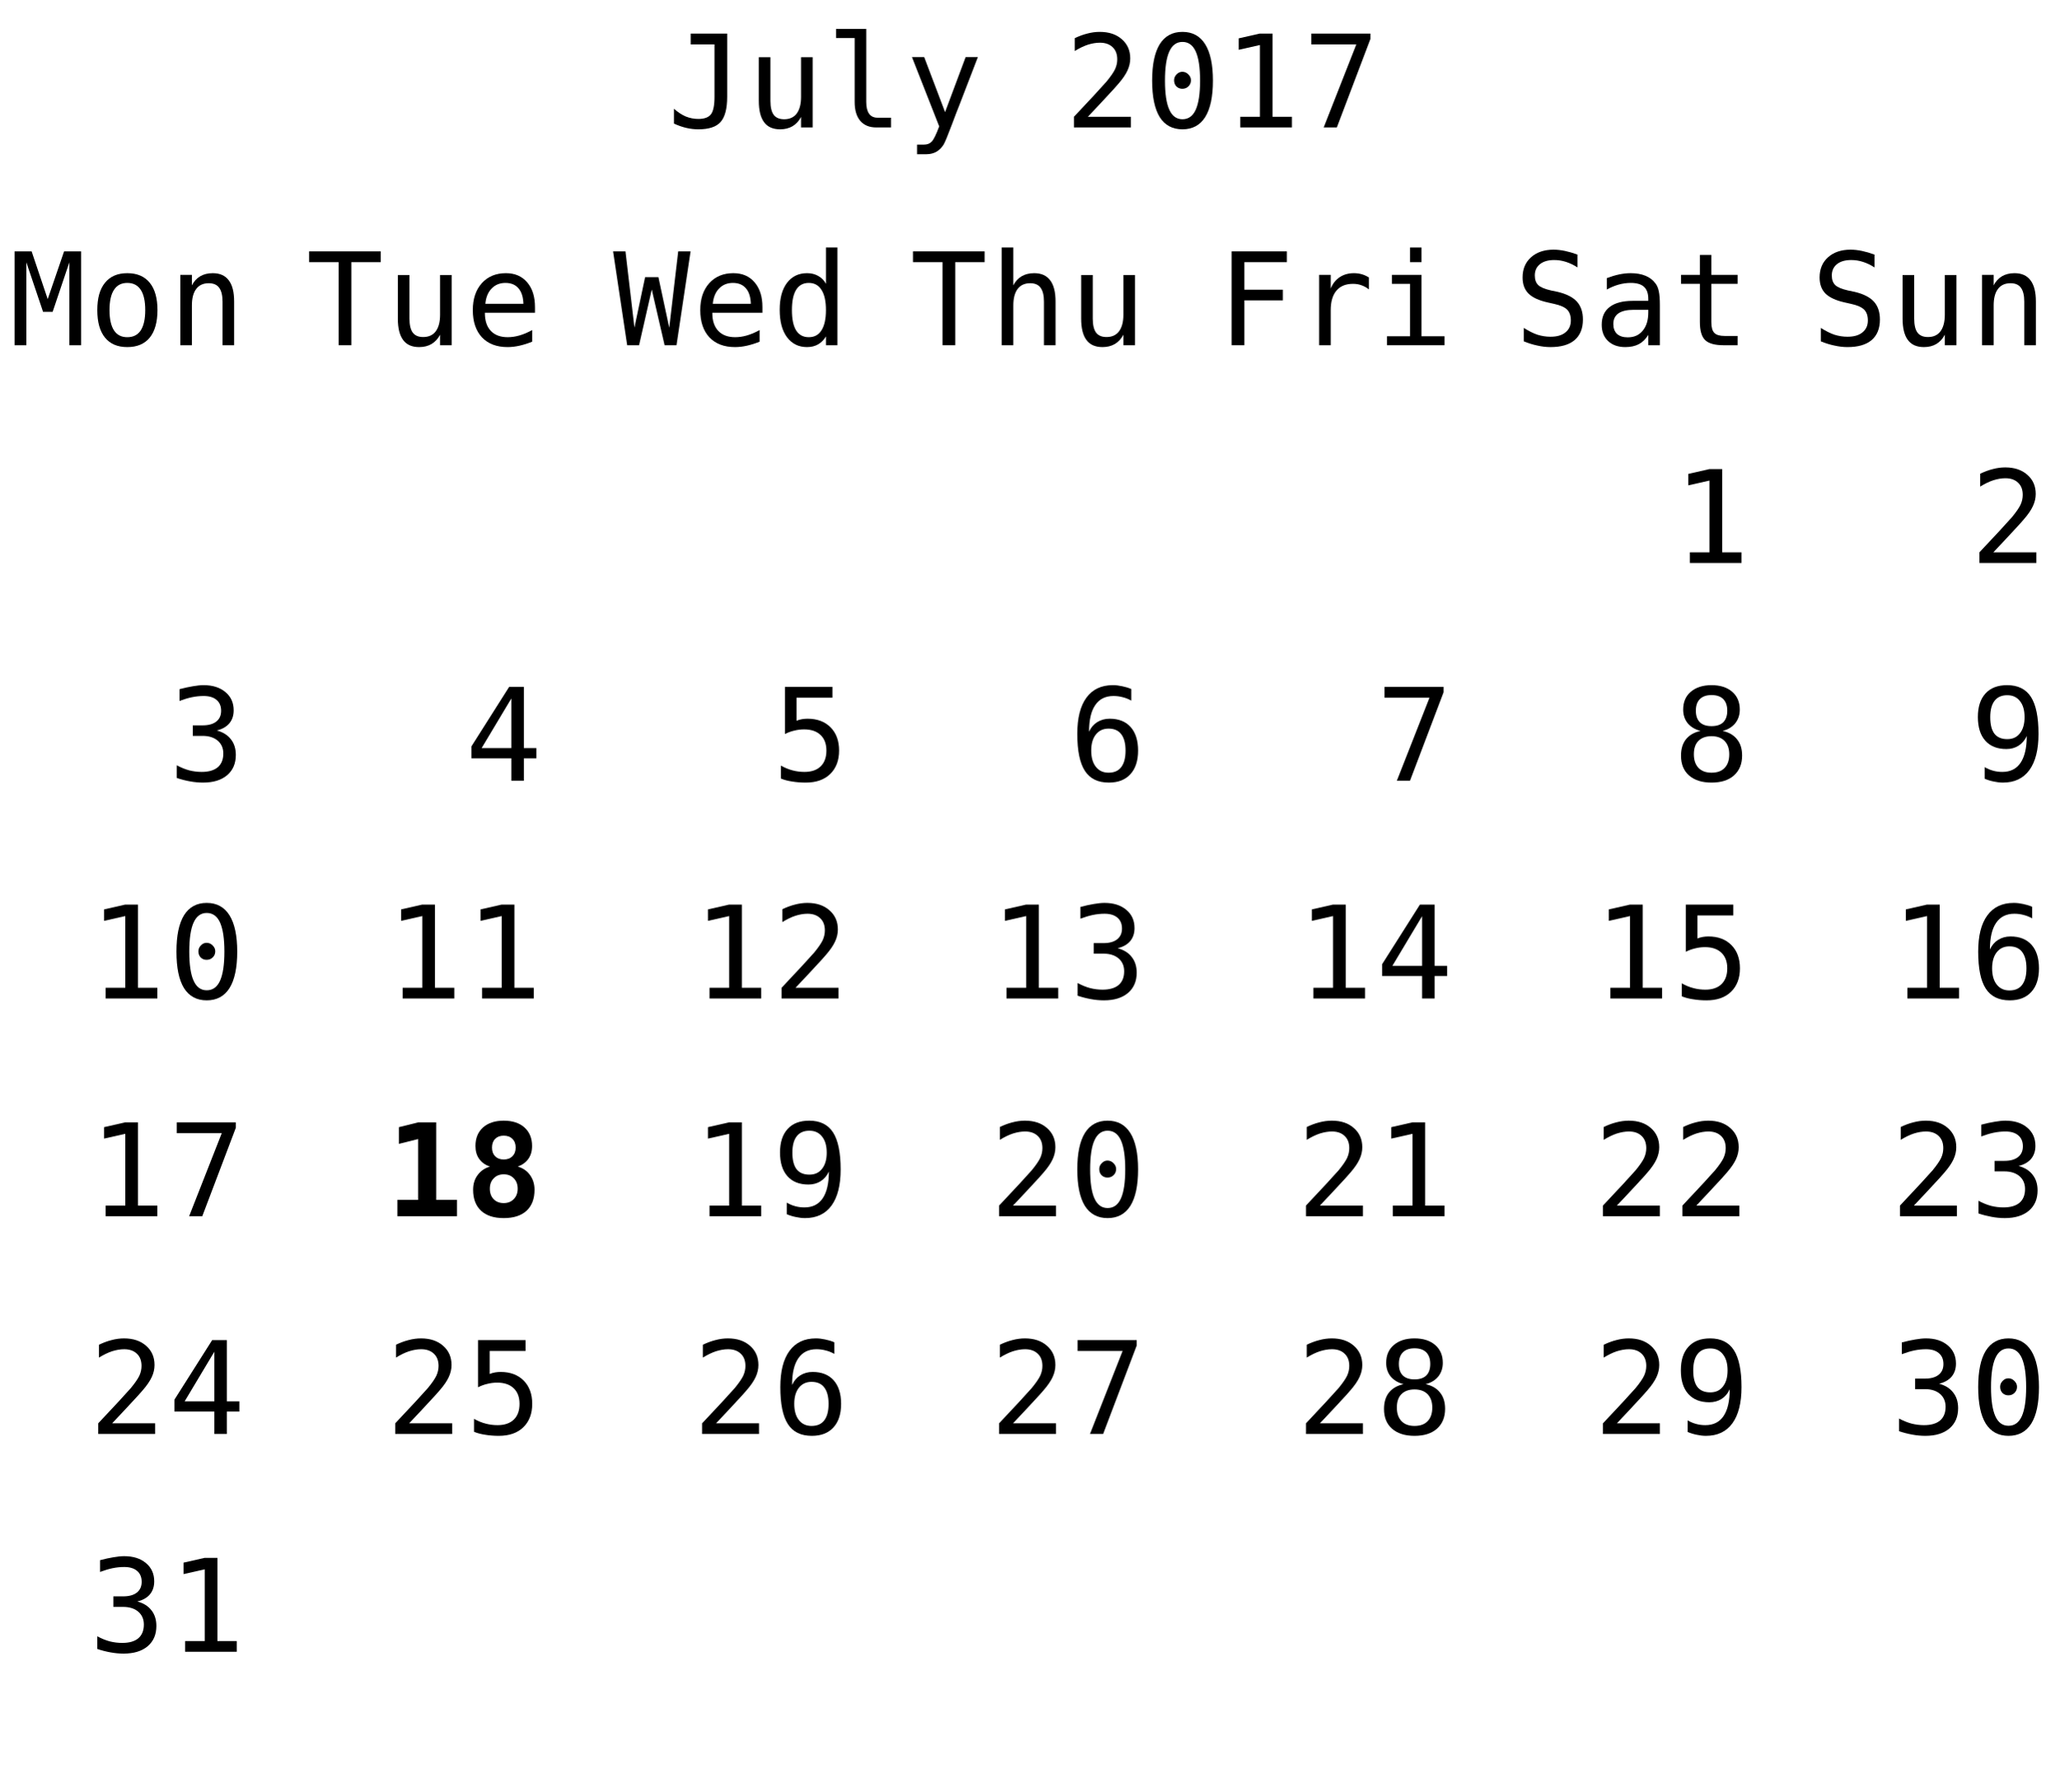
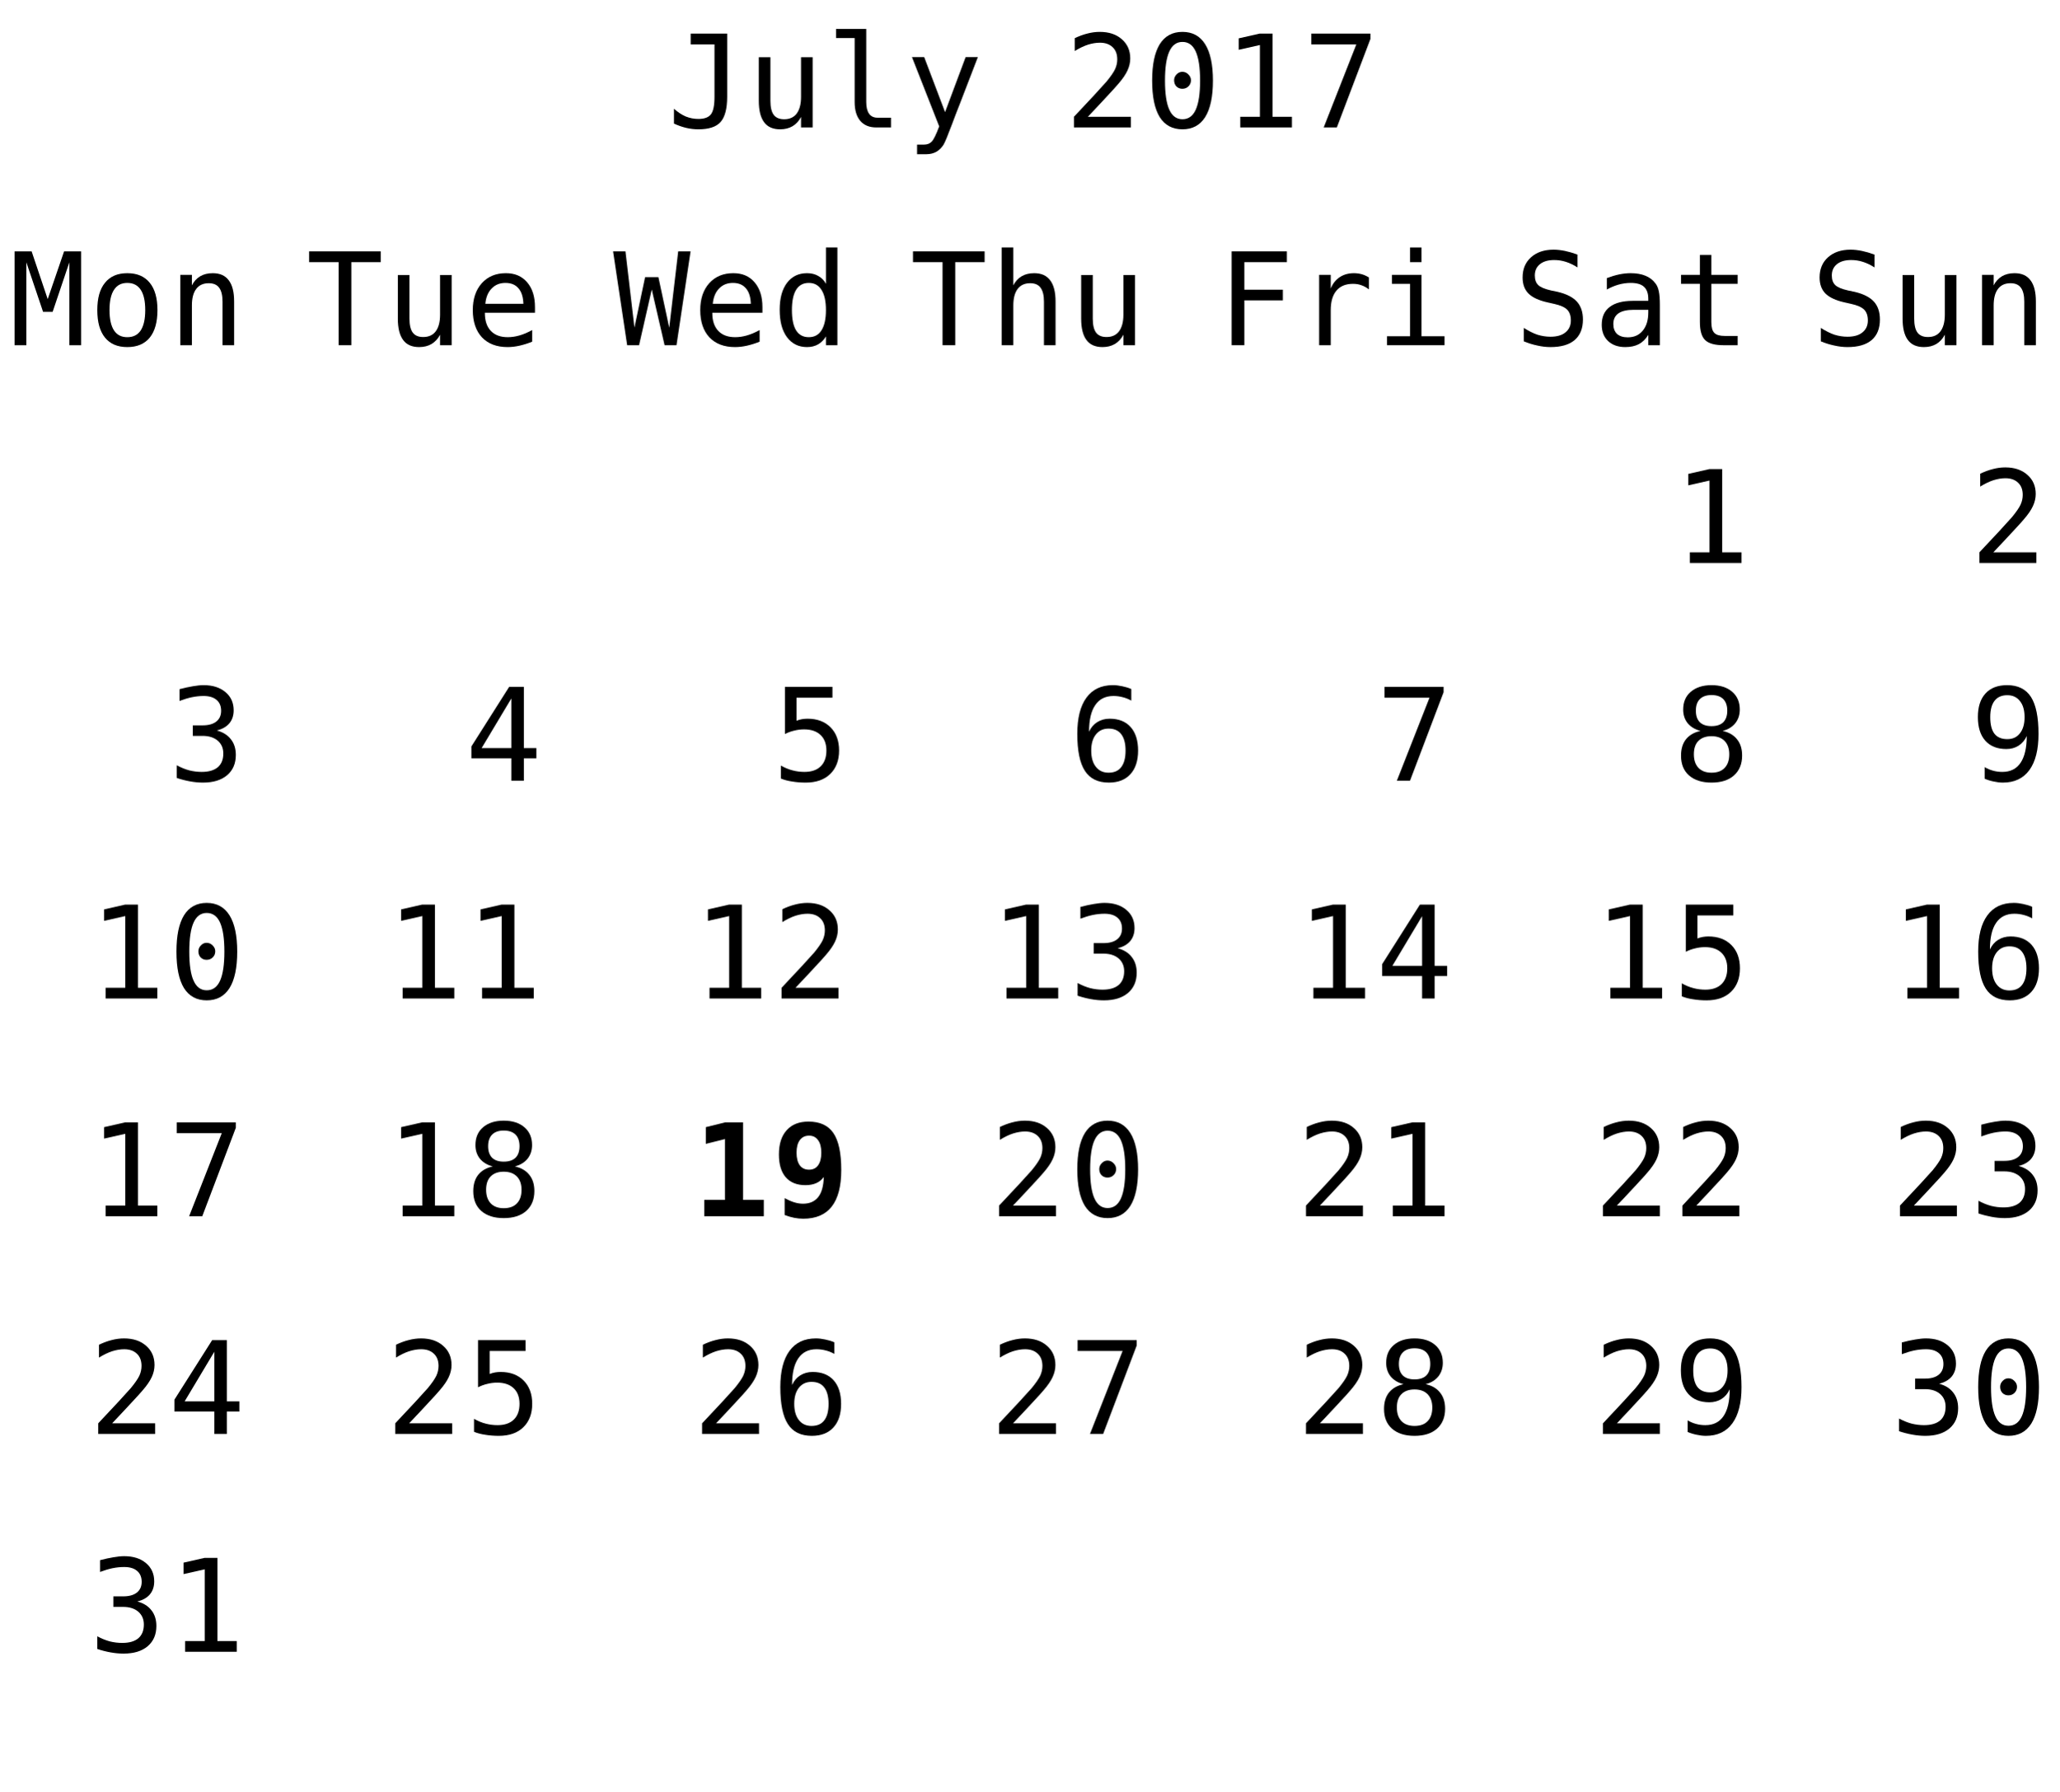
<svg xmlns="http://www.w3.org/2000/svg" xmlns:xlink="http://www.w3.org/1999/xlink" width="208pt" height="181pt" viewBox="0 0 208 181" version="1.1">
  <defs>
    <g>
      <symbol overflow="visible" id="glyph0-0">
        <path style="stroke:none;" d="M 0.656 2.297 L 0.656 -9.172 L 7.156 -9.172 L 7.156 2.297 Z M 1.391 1.578 L 6.438 1.578 L 6.438 -8.438 L 1.391 -8.438 Z M 1.391 1.578 " />
      </symbol>
      <symbol overflow="visible" id="glyph0-1">
        <path style="stroke:none;" d="M 0.688 -0.391 L 0.688 -1.891 C 1.07 -1.547 1.469 -1.285 1.875 -1.109 C 2.289 -0.941 2.719 -0.859 3.156 -0.859 C 3.758 -0.859 4.18 -1.016 4.422 -1.328 C 4.66 -1.641 4.781 -2.227 4.781 -3.094 L 4.781 -8.391 L 2.375 -8.391 L 2.375 -9.484 L 6.062 -9.484 L 6.062 -3.094 C 6.062 -1.895 5.836 -1.047 5.391 -0.547 C 4.953 -0.055 4.207 0.188 3.156 0.188 C 2.75 0.188 2.344 0.141 1.938 0.047 C 1.539 -0.047 1.125 -0.191 0.688 -0.391 Z M 0.688 -0.391 " />
      </symbol>
      <symbol overflow="visible" id="glyph0-2">
        <path style="stroke:none;" d="M 1.234 -2.688 L 1.234 -7.094 L 2.406 -7.094 L 2.406 -2.688 C 2.406 -2.051 2.516 -1.582 2.734 -1.281 C 2.961 -0.977 3.316 -0.828 3.797 -0.828 C 4.348 -0.828 4.77 -1.02 5.062 -1.406 C 5.352 -1.801 5.5 -2.359 5.5 -3.078 L 5.5 -7.094 L 6.672 -7.094 L 6.672 0 L 5.5 0 L 5.5 -1.062 C 5.289 -0.656 5.004 -0.344 4.641 -0.125 C 4.285 0.082 3.867 0.188 3.391 0.188 C 2.66 0.188 2.117 -0.051 1.766 -0.531 C 1.41 -1.008 1.234 -1.727 1.234 -2.688 Z M 1.234 -2.688 " />
      </symbol>
      <symbol overflow="visible" id="glyph0-3">
        <path style="stroke:none;" d="M 4.062 -2.578 C 4.062 -2.055 4.156 -1.66 4.344 -1.391 C 4.539 -1.117 4.828 -0.984 5.203 -0.984 L 6.562 -0.984 L 6.562 0 L 5.078 0 C 4.379 0 3.836 -0.223 3.453 -0.672 C 3.078 -1.117 2.891 -1.754 2.891 -2.578 L 2.891 -9.031 L 1.016 -9.031 L 1.016 -9.953 L 4.062 -9.953 Z M 4.062 -2.578 " />
      </symbol>
      <symbol overflow="visible" id="glyph0-4">
        <path style="stroke:none;" d="M 5.453 -2.281 C 5.254 -1.789 5.004 -1.141 4.703 -0.328 C 4.285 0.785 4.004 1.469 3.859 1.719 C 3.66 2.039 3.414 2.285 3.125 2.453 C 2.832 2.617 2.492 2.703 2.109 2.703 L 1.172 2.703 L 1.172 1.734 L 1.859 1.734 C 2.203 1.734 2.469 1.629 2.656 1.422 C 2.852 1.223 3.102 0.711 3.406 -0.109 L 0.656 -7.109 L 1.891 -7.109 L 4 -1.547 L 6.078 -7.109 L 7.312 -7.109 Z M 5.453 -2.281 " />
      </symbol>
      <symbol overflow="visible" id="glyph0-5">
        <path style="stroke:none;" d="" />
      </symbol>
      <symbol overflow="visible" id="glyph0-6">
        <path style="stroke:none;" d="M 2.375 -1.078 L 6.719 -1.078 L 6.719 0 L 0.969 0 L 0.969 -1.078 C 1.758 -1.91 2.445 -2.645 3.031 -3.281 C 3.625 -3.926 4.035 -4.379 4.266 -4.641 C 4.691 -5.16 4.977 -5.578 5.125 -5.891 C 5.27 -6.211 5.344 -6.539 5.344 -6.875 C 5.344 -7.406 5.188 -7.816 4.875 -8.109 C 4.562 -8.41 4.133 -8.562 3.594 -8.562 C 3.207 -8.562 2.801 -8.492 2.375 -8.359 C 1.957 -8.223 1.516 -8.008 1.047 -7.719 L 1.047 -9.016 C 1.473 -9.223 1.895 -9.379 2.312 -9.484 C 2.738 -9.598 3.16 -9.656 3.578 -9.656 C 4.504 -9.656 5.25 -9.406 5.812 -8.906 C 6.375 -8.414 6.656 -7.77 6.656 -6.969 C 6.656 -6.562 6.562 -6.156 6.375 -5.75 C 6.188 -5.344 5.879 -4.895 5.453 -4.406 C 5.223 -4.133 4.879 -3.754 4.422 -3.266 C 3.973 -2.773 3.289 -2.047 2.375 -1.078 Z M 2.375 -1.078 " />
      </symbol>
      <symbol overflow="visible" id="glyph0-7">
        <path style="stroke:none;" d="M 3.062 -4.766 C 3.062 -4.992 3.145 -5.191 3.312 -5.359 C 3.477 -5.535 3.672 -5.625 3.891 -5.625 C 4.129 -5.625 4.332 -5.535 4.5 -5.359 C 4.676 -5.191 4.766 -4.992 4.766 -4.766 C 4.766 -4.523 4.68 -4.32 4.516 -4.156 C 4.348 -3.988 4.141 -3.906 3.891 -3.906 C 3.66 -3.906 3.461 -3.984 3.297 -4.141 C 3.141 -4.305 3.062 -4.516 3.062 -4.766 Z M 3.906 -8.641 C 3.312 -8.641 2.867 -8.316 2.578 -7.672 C 2.285 -7.023 2.141 -6.047 2.141 -4.734 C 2.141 -3.422 2.285 -2.441 2.578 -1.797 C 2.867 -1.148 3.312 -0.828 3.906 -0.828 C 4.508 -0.828 4.957 -1.148 5.25 -1.797 C 5.539 -2.441 5.688 -3.422 5.688 -4.734 C 5.688 -6.047 5.539 -7.023 5.25 -7.672 C 4.957 -8.316 4.508 -8.641 3.906 -8.641 Z M 3.906 -9.656 C 4.914 -9.656 5.68 -9.238 6.203 -8.406 C 6.723 -7.57 6.984 -6.348 6.984 -4.734 C 6.984 -3.109 6.723 -1.879 6.203 -1.047 C 5.68 -0.223 4.914 0.188 3.906 0.188 C 2.895 0.188 2.129 -0.223 1.609 -1.047 C 1.098 -1.879 0.844 -3.109 0.844 -4.734 C 0.844 -6.348 1.098 -7.57 1.609 -8.406 C 2.129 -9.238 2.895 -9.656 3.906 -9.656 Z M 3.906 -9.656 " />
      </symbol>
      <symbol overflow="visible" id="glyph0-8">
        <path style="stroke:none;" d="M 1.719 -1.078 L 3.703 -1.078 L 3.703 -8.328 L 1.562 -7.844 L 1.562 -9 L 3.688 -9.484 L 4.984 -9.484 L 4.984 -1.078 L 6.938 -1.078 L 6.938 0 L 1.719 0 Z M 1.719 -1.078 " />
      </symbol>
      <symbol overflow="visible" id="glyph0-9">
        <path style="stroke:none;" d="M 0.875 -9.484 L 6.844 -9.484 L 6.844 -8.938 L 3.453 0 L 2.125 0 L 5.422 -8.391 L 0.875 -8.391 Z M 0.875 -9.484 " />
      </symbol>
      <symbol overflow="visible" id="glyph0-10">
        <path style="stroke:none;" d="M 6.422 -9.156 L 6.422 -7.859 C 6.035 -8.109 5.645 -8.297 5.25 -8.422 C 4.863 -8.547 4.469 -8.609 4.062 -8.609 C 3.457 -8.609 2.977 -8.469 2.625 -8.188 C 2.281 -7.906 2.109 -7.523 2.109 -7.047 C 2.109 -6.629 2.223 -6.305 2.453 -6.078 C 2.68 -5.859 3.113 -5.676 3.75 -5.531 L 4.422 -5.391 C 5.305 -5.18 5.953 -4.852 6.359 -4.406 C 6.766 -3.957 6.969 -3.352 6.969 -2.594 C 6.969 -1.688 6.688 -0.992 6.125 -0.516 C 5.57 -0.047 4.758 0.188 3.688 0.188 C 3.25 0.188 2.805 0.133 2.359 0.031 C 1.91 -0.062 1.457 -0.203 1 -0.391 L 1 -1.75 C 1.488 -1.438 1.945 -1.207 2.375 -1.062 C 2.812 -0.926 3.25 -0.859 3.688 -0.859 C 4.344 -0.859 4.848 -1.004 5.203 -1.297 C 5.566 -1.586 5.75 -1.988 5.75 -2.5 C 5.75 -2.977 5.625 -3.344 5.375 -3.594 C 5.125 -3.844 4.691 -4.035 4.078 -4.172 L 3.391 -4.328 C 2.516 -4.523 1.875 -4.82 1.469 -5.219 C 1.07 -5.625 0.875 -6.164 0.875 -6.844 C 0.875 -7.695 1.16 -8.379 1.734 -8.891 C 2.305 -9.398 3.062 -9.656 4 -9.656 C 4.363 -9.656 4.742 -9.613 5.141 -9.531 C 5.547 -9.445 5.973 -9.32 6.422 -9.156 Z M 6.422 -9.156 " />
      </symbol>
      <symbol overflow="visible" id="glyph0-11">
        <path style="stroke:none;" d="M 4.453 -3.578 L 4.062 -3.578 C 3.383 -3.578 2.875 -3.457 2.531 -3.219 C 2.188 -2.977 2.016 -2.617 2.016 -2.141 C 2.016 -1.711 2.141 -1.379 2.391 -1.141 C 2.648 -0.91 3.008 -0.797 3.469 -0.797 C 4.113 -0.797 4.617 -1.02 4.984 -1.469 C 5.359 -1.914 5.547 -2.531 5.547 -3.312 L 5.547 -3.578 Z M 6.719 -4.062 L 6.719 0 L 5.547 0 L 5.547 -1.047 C 5.297 -0.629 4.977 -0.316 4.594 -0.109 C 4.219 0.086 3.758 0.188 3.219 0.188 C 2.5 0.188 1.922 -0.016 1.484 -0.422 C 1.055 -0.836 0.844 -1.383 0.844 -2.062 C 0.844 -2.852 1.109 -3.453 1.641 -3.859 C 2.172 -4.273 2.953 -4.484 3.984 -4.484 L 5.547 -4.484 L 5.547 -4.672 C 5.547 -5.234 5.398 -5.645 5.109 -5.906 C 4.828 -6.164 4.379 -6.297 3.766 -6.297 C 3.359 -6.297 2.953 -6.238 2.547 -6.125 C 2.141 -6.008 1.742 -5.844 1.359 -5.625 L 1.359 -6.781 C 1.797 -6.945 2.211 -7.07 2.609 -7.156 C 3.004 -7.238 3.391 -7.281 3.766 -7.281 C 4.348 -7.281 4.848 -7.191 5.266 -7.016 C 5.68 -6.848 6.02 -6.586 6.281 -6.234 C 6.438 -6.023 6.547 -5.766 6.609 -5.453 C 6.68 -5.141 6.719 -4.676 6.719 -4.062 Z M 6.719 -4.062 " />
      </symbol>
      <symbol overflow="visible" id="glyph0-12">
        <path style="stroke:none;" d="M 3.891 -9.125 L 3.891 -7.109 L 6.547 -7.109 L 6.547 -6.203 L 3.891 -6.203 L 3.891 -2.344 C 3.891 -1.82 3.988 -1.457 4.188 -1.25 C 4.395 -1.039 4.742 -0.938 5.234 -0.938 L 6.547 -0.938 L 6.547 0 L 5.125 0 C 4.25 0 3.629 -0.172 3.266 -0.516 C 2.91 -0.867 2.734 -1.477 2.734 -2.344 L 2.734 -6.203 L 0.828 -6.203 L 0.828 -7.109 L 2.734 -7.109 L 2.734 -9.125 Z M 3.891 -9.125 " />
      </symbol>
      <symbol overflow="visible" id="glyph0-13">
        <path style="stroke:none;" d="M 6.672 -4.406 L 6.672 0 L 5.5 0 L 5.5 -4.406 C 5.5 -5.039 5.383 -5.508 5.156 -5.812 C 4.938 -6.113 4.586 -6.266 4.109 -6.266 C 3.555 -6.266 3.133 -6.07 2.844 -5.688 C 2.551 -5.301 2.406 -4.742 2.406 -4.016 L 2.406 0 L 1.234 0 L 1.234 -7.109 L 2.406 -7.109 L 2.406 -6.047 C 2.613 -6.453 2.895 -6.758 3.25 -6.969 C 3.602 -7.176 4.023 -7.281 4.516 -7.281 C 5.234 -7.281 5.77 -7.039 6.125 -6.562 C 6.488 -6.094 6.672 -5.375 6.672 -4.406 Z M 6.672 -4.406 " />
      </symbol>
      <symbol overflow="visible" id="glyph0-14">
        <path style="stroke:none;" d="M 0.547 -9.484 L 2.266 -9.484 L 3.891 -4.656 L 5.547 -9.484 L 7.266 -9.484 L 7.266 0 L 6.078 0 L 6.078 -8.375 L 4.391 -3.375 L 3.422 -3.375 L 1.734 -8.375 L 1.734 0 L 0.547 0 Z M 0.547 -9.484 " />
      </symbol>
      <symbol overflow="visible" id="glyph0-15">
        <path style="stroke:none;" d="M 3.906 -6.297 C 3.312 -6.297 2.863 -6.062 2.562 -5.594 C 2.258 -5.133 2.109 -4.453 2.109 -3.547 C 2.109 -2.648 2.258 -1.969 2.562 -1.5 C 2.863 -1.039 3.312 -0.812 3.906 -0.812 C 4.508 -0.812 4.961 -1.039 5.266 -1.5 C 5.566 -1.969 5.719 -2.648 5.719 -3.547 C 5.719 -4.453 5.566 -5.133 5.266 -5.594 C 4.961 -6.062 4.508 -6.297 3.906 -6.297 Z M 3.906 -7.281 C 4.895 -7.281 5.648 -6.957 6.172 -6.312 C 6.691 -5.676 6.953 -4.754 6.953 -3.547 C 6.953 -2.336 6.691 -1.41 6.172 -0.766 C 5.648 -0.129 4.895 0.188 3.906 0.188 C 2.926 0.188 2.176 -0.129 1.656 -0.766 C 1.133 -1.41 0.875 -2.336 0.875 -3.547 C 0.875 -4.754 1.133 -5.676 1.656 -6.312 C 2.176 -6.957 2.926 -7.281 3.906 -7.281 Z M 3.906 -7.281 " />
      </symbol>
      <symbol overflow="visible" id="glyph0-16">
        <path style="stroke:none;" d="M 4.922 -5.078 C 5.547 -4.91 6.02 -4.613 6.344 -4.188 C 6.676 -3.77 6.844 -3.242 6.844 -2.609 C 6.844 -1.742 6.551 -1.062 5.969 -0.562 C 5.383 -0.062 4.57 0.188 3.531 0.188 C 3.094 0.188 2.648 0.145 2.203 0.062 C 1.754 -0.02 1.312 -0.133 0.875 -0.281 L 0.875 -1.562 C 1.301 -1.332 1.723 -1.16 2.141 -1.047 C 2.566 -0.941 2.984 -0.891 3.391 -0.891 C 4.098 -0.891 4.641 -1.047 5.016 -1.359 C 5.391 -1.68 5.578 -2.145 5.578 -2.75 C 5.578 -3.289 5.391 -3.723 5.016 -4.047 C 4.641 -4.367 4.129 -4.531 3.484 -4.531 L 2.5 -4.531 L 2.5 -5.594 L 3.484 -5.594 C 4.078 -5.594 4.535 -5.719 4.859 -5.969 C 5.191 -6.227 5.359 -6.594 5.359 -7.062 C 5.359 -7.539 5.203 -7.91 4.891 -8.172 C 4.586 -8.43 4.156 -8.562 3.594 -8.562 C 3.207 -8.562 2.812 -8.52 2.406 -8.438 C 2.008 -8.352 1.594 -8.227 1.156 -8.062 L 1.156 -9.25 C 1.664 -9.383 2.117 -9.484 2.516 -9.547 C 2.922 -9.617 3.281 -9.656 3.594 -9.656 C 4.508 -9.656 5.242 -9.422 5.797 -8.953 C 6.348 -8.492 6.625 -7.879 6.625 -7.109 C 6.625 -6.586 6.477 -6.148 6.188 -5.797 C 5.895 -5.453 5.473 -5.211 4.922 -5.078 Z M 4.922 -5.078 " />
      </symbol>
      <symbol overflow="visible" id="glyph0-17">
        <path style="stroke:none;" d="M 0.297 -9.484 L 7.531 -9.484 L 7.531 -8.391 L 4.562 -8.391 L 4.562 0 L 3.281 0 L 3.281 -8.391 L 0.297 -8.391 Z M 0.297 -9.484 " />
      </symbol>
      <symbol overflow="visible" id="glyph0-18">
        <path style="stroke:none;" d="M 7.062 -3.844 L 7.062 -3.281 L 2 -3.281 L 2 -3.234 C 2 -2.461 2.203 -1.863 2.609 -1.438 C 3.016 -1.02 3.582 -0.812 4.312 -0.812 C 4.688 -0.812 5.078 -0.867 5.484 -0.984 C 5.891 -1.098 6.32 -1.281 6.781 -1.531 L 6.781 -0.359 C 6.344 -0.18 5.914 -0.047 5.5 0.047 C 5.082 0.141 4.68 0.188 4.297 0.188 C 3.191 0.188 2.328 -0.141 1.703 -0.797 C 1.086 -1.461 0.781 -2.379 0.781 -3.547 C 0.781 -4.68 1.082 -5.586 1.688 -6.266 C 2.301 -6.941 3.113 -7.281 4.125 -7.281 C 5.031 -7.281 5.742 -6.973 6.266 -6.359 C 6.797 -5.742 7.062 -4.906 7.062 -3.844 Z M 5.891 -4.188 C 5.867 -4.875 5.703 -5.395 5.391 -5.75 C 5.086 -6.113 4.648 -6.297 4.078 -6.297 C 3.516 -6.297 3.051 -6.109 2.688 -5.734 C 2.32 -5.359 2.109 -4.844 2.047 -4.188 Z M 5.891 -4.188 " />
      </symbol>
      <symbol overflow="visible" id="glyph0-19">
        <path style="stroke:none;" d="M 4.672 -8.312 L 1.672 -3.297 L 4.672 -3.297 Z M 4.453 -9.484 L 5.938 -9.484 L 5.938 -3.297 L 7.203 -3.297 L 7.203 -2.266 L 5.938 -2.266 L 5.938 0 L 4.672 0 L 4.672 -2.266 L 0.641 -2.266 L 0.641 -3.469 Z M 4.453 -9.484 " />
      </symbol>
      <symbol overflow="visible" id="glyph0-20">
        <path style="stroke:none;" d="M 0 -9.484 L 1.25 -9.484 L 2.156 -1.781 L 3.234 -6.875 L 4.578 -6.875 L 5.672 -1.766 L 6.578 -9.484 L 7.828 -9.484 L 6.406 0 L 5.203 0 L 3.906 -5.625 L 2.625 0 L 1.422 0 Z M 0 -9.484 " />
      </symbol>
      <symbol overflow="visible" id="glyph0-21">
        <path style="stroke:none;" d="M 5.453 -6.203 L 5.453 -9.875 L 6.609 -9.875 L 6.609 0 L 5.453 0 L 5.453 -0.891 C 5.254 -0.547 4.992 -0.281 4.672 -0.094 C 4.348 0.094 3.973 0.188 3.547 0.188 C 2.691 0.188 2.016 -0.145 1.516 -0.812 C 1.023 -1.477 0.781 -2.398 0.781 -3.578 C 0.781 -4.734 1.023 -5.641 1.516 -6.297 C 2.016 -6.953 2.691 -7.281 3.547 -7.281 C 3.973 -7.281 4.348 -7.188 4.672 -7 C 5.004 -6.82 5.266 -6.555 5.453 -6.203 Z M 2.016 -3.547 C 2.016 -2.641 2.156 -1.957 2.438 -1.5 C 2.727 -1.039 3.156 -0.812 3.719 -0.812 C 4.281 -0.812 4.707 -1.039 5 -1.5 C 5.301 -1.969 5.453 -2.648 5.453 -3.547 C 5.453 -4.453 5.301 -5.133 5 -5.594 C 4.707 -6.062 4.281 -6.297 3.719 -6.297 C 3.156 -6.297 2.727 -6.062 2.438 -5.594 C 2.156 -5.133 2.016 -4.453 2.016 -3.547 Z M 2.016 -3.547 " />
      </symbol>
      <symbol overflow="visible" id="glyph0-22">
        <path style="stroke:none;" d="M 1.312 -9.484 L 6.109 -9.484 L 6.109 -8.391 L 2.484 -8.391 L 2.484 -6.062 C 2.66 -6.133 2.844 -6.188 3.031 -6.219 C 3.219 -6.25 3.406 -6.266 3.594 -6.266 C 4.57 -6.266 5.348 -5.973 5.922 -5.391 C 6.492 -4.816 6.781 -4.035 6.781 -3.047 C 6.781 -2.047 6.477 -1.254 5.875 -0.672 C 5.281 -0.098 4.457 0.188 3.406 0.188 C 2.906 0.188 2.445 0.148 2.031 0.078 C 1.613 0.016 1.238 -0.082 0.906 -0.219 L 0.906 -1.531 C 1.289 -1.312 1.68 -1.148 2.078 -1.047 C 2.473 -0.941 2.875 -0.891 3.281 -0.891 C 3.988 -0.891 4.535 -1.078 4.922 -1.453 C 5.305 -1.828 5.5 -2.359 5.5 -3.047 C 5.5 -3.723 5.301 -4.25 4.906 -4.625 C 4.508 -5 3.957 -5.188 3.25 -5.188 C 2.906 -5.188 2.57 -5.145 2.25 -5.062 C 1.926 -4.988 1.613 -4.875 1.312 -4.719 Z M 1.312 -9.484 " />
      </symbol>
      <symbol overflow="visible" id="glyph0-23">
        <path style="stroke:none;" d="M 6.672 -4.406 L 6.672 0 L 5.5 0 L 5.5 -4.406 C 5.5 -5.039 5.383 -5.508 5.156 -5.812 C 4.938 -6.113 4.586 -6.266 4.109 -6.266 C 3.555 -6.266 3.133 -6.07 2.844 -5.688 C 2.551 -5.301 2.406 -4.742 2.406 -4.016 L 2.406 0 L 1.234 0 L 1.234 -9.875 L 2.406 -9.875 L 2.406 -6.047 C 2.613 -6.453 2.895 -6.758 3.25 -6.969 C 3.602 -7.176 4.023 -7.281 4.516 -7.281 C 5.234 -7.281 5.77 -7.039 6.125 -6.562 C 6.488 -6.094 6.672 -5.375 6.672 -4.406 Z M 6.672 -4.406 " />
      </symbol>
      <symbol overflow="visible" id="glyph0-24">
        <path style="stroke:none;" d="M 6.297 -9.266 L 6.297 -8.094 C 6.023 -8.25 5.738 -8.363 5.438 -8.438 C 5.133 -8.52 4.82 -8.562 4.5 -8.562 C 3.688 -8.562 3.07 -8.254 2.656 -7.641 C 2.238 -7.035 2.031 -6.141 2.031 -4.953 C 2.227 -5.379 2.504 -5.703 2.859 -5.922 C 3.223 -6.148 3.641 -6.266 4.109 -6.266 C 5.023 -6.266 5.734 -5.984 6.234 -5.422 C 6.734 -4.859 6.984 -4.066 6.984 -3.047 C 6.984 -2.016 6.723 -1.219 6.203 -0.656 C 5.691 -0.094 4.969 0.188 4.031 0.188 C 2.926 0.188 2.117 -0.207 1.609 -1 C 1.098 -1.789 0.844 -3.035 0.844 -4.734 C 0.844 -6.328 1.148 -7.547 1.766 -8.391 C 2.379 -9.234 3.27 -9.656 4.438 -9.656 C 4.75 -9.656 5.062 -9.617 5.375 -9.547 C 5.695 -9.484 6.004 -9.391 6.297 -9.266 Z M 4 -5.266 C 3.457 -5.266 3.031 -5.066 2.719 -4.672 C 2.406 -4.273 2.25 -3.734 2.25 -3.047 C 2.25 -2.348 2.406 -1.801 2.719 -1.406 C 3.031 -1.008 3.457 -0.812 4 -0.812 C 4.57 -0.812 5 -1 5.281 -1.375 C 5.57 -1.75 5.719 -2.305 5.719 -3.047 C 5.719 -3.773 5.57 -4.328 5.281 -4.703 C 5 -5.078 4.57 -5.266 4 -5.266 Z M 4 -5.266 " />
      </symbol>
      <symbol overflow="visible" id="glyph0-25">
        <path style="stroke:none;" d="M 1.484 -9.484 L 7.062 -9.484 L 7.062 -8.391 L 2.766 -8.391 L 2.766 -5.609 L 6.656 -5.609 L 6.656 -4.531 L 2.766 -4.531 L 2.766 0 L 1.484 0 Z M 1.484 -9.484 " />
      </symbol>
      <symbol overflow="visible" id="glyph0-26">
        <path style="stroke:none;" d="M 7.328 -5.641 C 7.078 -5.836 6.82 -5.977 6.562 -6.062 C 6.312 -6.156 6.031 -6.203 5.719 -6.203 C 4.988 -6.203 4.43 -5.973 4.047 -5.516 C 3.66 -5.055 3.469 -4.395 3.469 -3.531 L 3.469 0 L 2.297 0 L 2.297 -7.109 L 3.469 -7.109 L 3.469 -5.719 C 3.664 -6.219 3.969 -6.602 4.375 -6.875 C 4.781 -7.145 5.258 -7.281 5.812 -7.281 C 6.094 -7.281 6.359 -7.242 6.609 -7.172 C 6.859 -7.098 7.098 -6.988 7.328 -6.844 Z M 7.328 -5.641 " />
      </symbol>
      <symbol overflow="visible" id="glyph0-27">
        <path style="stroke:none;" d="M 1.625 -7.109 L 4.609 -7.109 L 4.609 -0.906 L 6.938 -0.906 L 6.938 0 L 1.125 0 L 1.125 -0.906 L 3.453 -0.906 L 3.453 -6.203 L 1.625 -6.203 Z M 3.453 -9.875 L 4.609 -9.875 L 4.609 -8.391 L 3.453 -8.391 Z M 3.453 -9.875 " />
      </symbol>
      <symbol overflow="visible" id="glyph0-28">
        <path style="stroke:none;" d="M 3.906 -4.5 C 3.332 -4.5 2.891 -4.336 2.578 -4.016 C 2.273 -3.703 2.125 -3.254 2.125 -2.672 C 2.125 -2.086 2.281 -1.629 2.594 -1.297 C 2.906 -0.973 3.344 -0.812 3.906 -0.812 C 4.488 -0.812 4.93 -0.973 5.234 -1.297 C 5.547 -1.617 5.703 -2.078 5.703 -2.672 C 5.703 -3.242 5.547 -3.691 5.234 -4.016 C 4.922 -4.336 4.477 -4.5 3.906 -4.5 Z M 2.797 -5.031 C 2.242 -5.176 1.812 -5.438 1.5 -5.812 C 1.195 -6.195 1.047 -6.656 1.047 -7.188 C 1.047 -7.945 1.301 -8.547 1.812 -8.984 C 2.332 -9.43 3.031 -9.656 3.906 -9.656 C 4.789 -9.656 5.488 -9.43 6 -8.984 C 6.508 -8.547 6.766 -7.945 6.766 -7.188 C 6.766 -6.656 6.613 -6.195 6.312 -5.812 C 6.008 -5.438 5.582 -5.176 5.031 -5.031 C 5.664 -4.895 6.148 -4.613 6.484 -4.188 C 6.828 -3.77 7 -3.223 7 -2.547 C 7 -1.691 6.723 -1.02 6.172 -0.531 C 5.629 -0.051 4.875 0.188 3.906 0.188 C 2.945 0.188 2.191 -0.051 1.641 -0.531 C 1.098 -1.008 0.828 -1.676 0.828 -2.531 C 0.828 -3.207 0.992 -3.758 1.328 -4.188 C 1.672 -4.613 2.16 -4.895 2.797 -5.031 Z M 2.328 -7.078 C 2.328 -6.566 2.461 -6.176 2.734 -5.906 C 3.004 -5.645 3.395 -5.516 3.906 -5.516 C 4.426 -5.516 4.82 -5.645 5.094 -5.906 C 5.363 -6.176 5.5 -6.566 5.5 -7.078 C 5.5 -7.586 5.363 -7.977 5.094 -8.25 C 4.82 -8.52 4.426 -8.656 3.906 -8.656 C 3.395 -8.656 3.004 -8.52 2.734 -8.25 C 2.461 -7.977 2.328 -7.586 2.328 -7.078 Z M 2.328 -7.078 " />
      </symbol>
      <symbol overflow="visible" id="glyph0-29">
        <path style="stroke:none;" d="M 3.781 -4.203 C 4.332 -4.203 4.758 -4.398 5.062 -4.797 C 5.375 -5.191 5.531 -5.734 5.531 -6.422 C 5.531 -7.117 5.375 -7.66 5.062 -8.047 C 4.758 -8.441 4.332 -8.641 3.781 -8.641 C 3.219 -8.641 2.789 -8.453 2.5 -8.078 C 2.207 -7.703 2.062 -7.148 2.062 -6.422 C 2.062 -5.68 2.203 -5.125 2.484 -4.75 C 2.773 -4.383 3.207 -4.203 3.781 -4.203 Z M 1.5 -0.203 L 1.5 -1.375 C 1.758 -1.219 2.039 -1.098 2.344 -1.016 C 2.645 -0.93 2.957 -0.891 3.281 -0.891 C 4.094 -0.891 4.707 -1.195 5.125 -1.812 C 5.539 -2.426 5.75 -3.328 5.75 -4.516 C 5.551 -4.086 5.27 -3.758 4.906 -3.531 C 4.551 -3.312 4.145 -3.203 3.688 -3.203 C 2.77 -3.203 2.062 -3.484 1.562 -4.047 C 1.062 -4.609 0.812 -5.406 0.812 -6.438 C 0.812 -7.457 1.066 -8.25 1.578 -8.812 C 2.086 -9.375 2.816 -9.656 3.766 -9.656 C 4.859 -9.656 5.66 -9.258 6.172 -8.469 C 6.68 -7.676 6.938 -6.43 6.938 -4.734 C 6.938 -3.141 6.629 -1.922 6.016 -1.078 C 5.398 -0.234 4.508 0.188 3.344 0.188 C 3.031 0.188 2.719 0.148 2.406 0.078 C 2.094 0.016 1.789 -0.078 1.5 -0.203 Z M 1.5 -0.203 " />
      </symbol>
      <symbol overflow="visible" id="glyph1-0">
        <path style="stroke:none;" d="M 0.656 2.297 L 0.656 -9.172 L 7.156 -9.172 L 7.156 2.297 Z M 1.391 1.578 L 6.438 1.578 L 6.438 -8.438 L 1.391 -8.438 Z M 1.391 1.578 " />
      </symbol>
      <symbol overflow="visible" id="glyph1-1">
        <path style="stroke:none;" d="M 1.188 -1.656 L 3.281 -1.656 L 3.281 -7.797 L 1.344 -7.312 L 1.344 -9 L 3.297 -9.484 L 5.109 -9.484 L 5.109 -1.656 L 7.203 -1.656 L 7.203 0 L 1.188 0 Z M 1.188 -1.656 " />
      </symbol>
      <symbol overflow="visible" id="glyph1-2">
-         <path style="stroke:none;" d="M 3.906 -4.234 C 3.488 -4.234 3.148 -4.098 2.891 -3.828 C 2.629 -3.566 2.5 -3.219 2.5 -2.781 C 2.5 -2.344 2.629 -1.988 2.891 -1.719 C 3.148 -1.457 3.488 -1.328 3.906 -1.328 C 4.32 -1.328 4.66 -1.461 4.922 -1.734 C 5.18 -2.004 5.312 -2.352 5.312 -2.781 C 5.312 -3.219 5.18 -3.566 4.922 -3.828 C 4.672 -4.098 4.332 -4.234 3.906 -4.234 Z M 2.516 -5.016 C 2.035 -5.18 1.672 -5.441 1.422 -5.797 C 1.172 -6.148 1.047 -6.582 1.047 -7.094 C 1.047 -7.883 1.301 -8.508 1.812 -8.969 C 2.332 -9.426 3.031 -9.656 3.906 -9.656 C 4.789 -9.656 5.488 -9.426 6 -8.969 C 6.508 -8.508 6.766 -7.883 6.766 -7.094 C 6.766 -6.582 6.641 -6.148 6.391 -5.797 C 6.148 -5.453 5.797 -5.191 5.328 -5.016 C 5.859 -4.859 6.27 -4.57 6.562 -4.156 C 6.863 -3.738 7.016 -3.242 7.016 -2.672 C 7.016 -1.754 6.742 -1.047 6.203 -0.547 C 5.66 -0.055 4.895 0.188 3.906 0.188 C 2.926 0.188 2.164 -0.055 1.625 -0.547 C 1.082 -1.047 0.812 -1.754 0.812 -2.672 C 0.812 -3.254 0.961 -3.75 1.266 -4.156 C 1.566 -4.57 1.984 -4.859 2.516 -5.016 Z M 2.719 -6.938 C 2.719 -6.57 2.82 -6.281 3.031 -6.062 C 3.25 -5.844 3.539 -5.734 3.906 -5.734 C 4.281 -5.734 4.57 -5.844 4.781 -6.062 C 5 -6.281 5.109 -6.57 5.109 -6.938 C 5.109 -7.312 5 -7.602 4.781 -7.812 C 4.57 -8.031 4.281 -8.141 3.906 -8.141 C 3.539 -8.141 3.25 -8.031 3.031 -7.812 C 2.82 -7.594 2.719 -7.301 2.719 -6.938 Z M 2.719 -6.938 " />
+         <path style="stroke:none;" d="M 1.281 -0.125 L 1.281 -1.828 C 1.625 -1.641 1.945 -1.5 2.25 -1.406 C 2.551 -1.312 2.848 -1.266 3.141 -1.266 C 3.805 -1.266 4.316 -1.488 4.672 -1.938 C 5.023 -2.383 5.211 -3.062 5.234 -3.969 C 5.035 -3.688 4.781 -3.477 4.469 -3.344 C 4.164 -3.207 3.801 -3.141 3.375 -3.141 C 2.52 -3.141 1.859 -3.406 1.391 -3.938 C 0.93 -4.477 0.703 -5.242 0.703 -6.234 C 0.703 -7.297 0.961 -8.113 1.484 -8.688 C 2.004 -9.27 2.738 -9.562 3.688 -9.562 C 4.844 -9.562 5.68 -9.176 6.203 -8.406 C 6.734 -7.633 7 -6.391 7 -4.672 C 7 -3.023 6.676 -1.789 6.031 -0.969 C 5.395 -0.156 4.438 0.25 3.156 0.25 C 2.863 0.25 2.555 0.219 2.234 0.156 C 1.922 0.094 1.602 0 1.281 -0.125 Z M 3.75 -4.703 C 4.145 -4.703 4.445 -4.848 4.656 -5.141 C 4.875 -5.441 4.984 -5.867 4.984 -6.422 C 4.984 -6.973 4.875 -7.395 4.656 -7.688 C 4.445 -7.988 4.145 -8.141 3.75 -8.141 C 3.344 -8.141 3.031 -7.988 2.812 -7.688 C 2.594 -7.395 2.484 -6.973 2.484 -6.422 C 2.484 -5.867 2.594 -5.441 2.812 -5.141 C 3.031 -4.848 3.344 -4.703 3.75 -4.703 Z M 3.75 -4.703 " />
      </symbol>
    </g>
  </defs>
  <g id="surface2">
    <g style="fill:rgb(0%,0%,0%);fill-opacity:1;">
      <use xlink:href="#glyph0-1" x="67.39" y="12.876" />
      <use xlink:href="#glyph0-2" x="75.414" y="12.876" />
      <use xlink:href="#glyph0-3" x="83.438" y="12.876" />
      <use xlink:href="#glyph0-4" x="91.463" y="12.876" />
      <use xlink:href="#glyph0-5" x="99.487" y="12.876" />
      <use xlink:href="#glyph0-6" x="107.512" y="12.876" />
      <use xlink:href="#glyph0-7" x="115.536" y="12.876" />
      <use xlink:href="#glyph0-8" x="123.561" y="12.876" />
      <use xlink:href="#glyph0-9" x="131.585" y="12.876" />
    </g>
    <g style="fill:rgb(0%,0%,0%);fill-opacity:1;">
      <use xlink:href="#glyph0-10" x="152.927" y="34.876" />
      <use xlink:href="#glyph0-11" x="160.951" y="34.876" />
      <use xlink:href="#glyph0-12" x="168.976" y="34.876" />
    </g>
    <g style="fill:rgb(0%,0%,0%);fill-opacity:1;">
      <use xlink:href="#glyph0-5" x="160.951" y="56.876" />
      <use xlink:href="#glyph0-8" x="168.976" y="56.876" />
    </g>
    <g style="fill:rgb(0%,0%,0%);fill-opacity:1;">
      <use xlink:href="#glyph0-10" x="182.927" y="34.876" />
      <use xlink:href="#glyph0-2" x="190.951" y="34.876" />
      <use xlink:href="#glyph0-13" x="198.976" y="34.876" />
    </g>
    <g style="fill:rgb(0%,0%,0%);fill-opacity:1;">
      <use xlink:href="#glyph0-5" x="190.951" y="56.876" />
      <use xlink:href="#glyph0-6" x="198.976" y="56.876" />
    </g>
    <g style="fill:rgb(0%,0%,0%);fill-opacity:1;">
      <use xlink:href="#glyph0-14" x="0.927" y="34.876" />
      <use xlink:href="#glyph0-15" x="8.951" y="34.876" />
      <use xlink:href="#glyph0-13" x="16.976" y="34.876" />
    </g>
    <g style="fill:rgb(0%,0%,0%);fill-opacity:1;">
      <use xlink:href="#glyph0-5" x="8.951" y="78.876" />
      <use xlink:href="#glyph0-16" x="16.976" y="78.876" />
    </g>
    <g style="fill:rgb(0%,0%,0%);fill-opacity:1;">
      <use xlink:href="#glyph0-17" x="30.927" y="34.876" />
      <use xlink:href="#glyph0-2" x="38.951" y="34.876" />
      <use xlink:href="#glyph0-18" x="46.976" y="34.876" />
    </g>
    <g style="fill:rgb(0%,0%,0%);fill-opacity:1;">
      <use xlink:href="#glyph0-5" x="38.951" y="78.876" />
      <use xlink:href="#glyph0-19" x="46.976" y="78.876" />
    </g>
    <g style="fill:rgb(0%,0%,0%);fill-opacity:1;">
      <use xlink:href="#glyph0-20" x="61.927" y="34.876" />
      <use xlink:href="#glyph0-18" x="69.951" y="34.876" />
      <use xlink:href="#glyph0-21" x="77.976" y="34.876" />
    </g>
    <g style="fill:rgb(0%,0%,0%);fill-opacity:1;">
      <use xlink:href="#glyph0-5" x="69.951" y="78.876" />
      <use xlink:href="#glyph0-22" x="77.976" y="78.876" />
    </g>
    <g style="fill:rgb(0%,0%,0%);fill-opacity:1;">
      <use xlink:href="#glyph0-17" x="91.927" y="34.876" />
      <use xlink:href="#glyph0-23" x="99.951" y="34.876" />
      <use xlink:href="#glyph0-2" x="107.976" y="34.876" />
    </g>
    <g style="fill:rgb(0%,0%,0%);fill-opacity:1;">
      <use xlink:href="#glyph0-5" x="99.951" y="78.876" />
      <use xlink:href="#glyph0-24" x="107.976" y="78.876" />
    </g>
    <g style="fill:rgb(0%,0%,0%);fill-opacity:1;">
      <use xlink:href="#glyph0-25" x="122.927" y="34.876" />
      <use xlink:href="#glyph0-26" x="130.951" y="34.876" />
      <use xlink:href="#glyph0-27" x="138.976" y="34.876" />
    </g>
    <g style="fill:rgb(0%,0%,0%);fill-opacity:1;">
      <use xlink:href="#glyph0-5" x="130.951" y="78.876" />
      <use xlink:href="#glyph0-9" x="138.976" y="78.876" />
    </g>
    <g style="fill:rgb(0%,0%,0%);fill-opacity:1;">
      <use xlink:href="#glyph0-5" x="160.951" y="78.876" />
      <use xlink:href="#glyph0-28" x="168.976" y="78.876" />
    </g>
    <g style="fill:rgb(0%,0%,0%);fill-opacity:1;">
      <use xlink:href="#glyph0-5" x="190.951" y="78.876" />
      <use xlink:href="#glyph0-29" x="198.976" y="78.876" />
    </g>
    <g style="fill:rgb(0%,0%,0%);fill-opacity:1;">
      <use xlink:href="#glyph0-8" x="8.951" y="100.876" />
      <use xlink:href="#glyph0-7" x="16.976" y="100.876" />
    </g>
    <g style="fill:rgb(0%,0%,0%);fill-opacity:1;">
      <use xlink:href="#glyph0-8" x="38.951" y="100.876" />
      <use xlink:href="#glyph0-8" x="46.976" y="100.876" />
    </g>
    <g style="fill:rgb(0%,0%,0%);fill-opacity:1;">
      <use xlink:href="#glyph0-8" x="69.951" y="100.876" />
      <use xlink:href="#glyph0-6" x="77.976" y="100.876" />
    </g>
    <g style="fill:rgb(0%,0%,0%);fill-opacity:1;">
      <use xlink:href="#glyph0-8" x="99.951" y="100.876" />
      <use xlink:href="#glyph0-16" x="107.976" y="100.876" />
    </g>
    <g style="fill:rgb(0%,0%,0%);fill-opacity:1;">
      <use xlink:href="#glyph0-8" x="130.951" y="100.876" />
      <use xlink:href="#glyph0-19" x="138.976" y="100.876" />
    </g>
    <g style="fill:rgb(0%,0%,0%);fill-opacity:1;">
      <use xlink:href="#glyph0-8" x="160.951" y="100.876" />
      <use xlink:href="#glyph0-22" x="168.976" y="100.876" />
    </g>
    <g style="fill:rgb(0%,0%,0%);fill-opacity:1;">
      <use xlink:href="#glyph0-8" x="190.951" y="100.876" />
      <use xlink:href="#glyph0-24" x="198.976" y="100.876" />
    </g>
    <g style="fill:rgb(0%,0%,0%);fill-opacity:1;">
      <use xlink:href="#glyph0-8" x="8.951" y="122.876" />
      <use xlink:href="#glyph0-9" x="16.976" y="122.876" />
    </g>
    <g style="fill:rgb(0%,0%,0%);fill-opacity:1;">
-       <use xlink:href="#glyph1-1" x="38.951" y="122.876" />
-       <use xlink:href="#glyph1-2" x="46.976" y="122.876" />
-     </g>
-     <g style="fill:rgb(0%,0%,0%);fill-opacity:1;">
-       <use xlink:href="#glyph0-8" x="69.951" y="122.876" />
-       <use xlink:href="#glyph0-29" x="77.976" y="122.876" />
+       <use xlink:href="#glyph0-8" x="38.951" y="122.876" />
+       <use xlink:href="#glyph0-28" x="46.976" y="122.876" />
+     </g>
+     <g style="fill:rgb(0%,0%,0%);fill-opacity:1;">
+       <use xlink:href="#glyph1-1" x="69.951" y="122.876" />
+       <use xlink:href="#glyph1-2" x="77.976" y="122.876" />
    </g>
    <g style="fill:rgb(0%,0%,0%);fill-opacity:1;">
      <use xlink:href="#glyph0-6" x="99.951" y="122.876" />
      <use xlink:href="#glyph0-7" x="107.976" y="122.876" />
    </g>
    <g style="fill:rgb(0%,0%,0%);fill-opacity:1;">
      <use xlink:href="#glyph0-6" x="130.951" y="122.876" />
      <use xlink:href="#glyph0-8" x="138.976" y="122.876" />
    </g>
    <g style="fill:rgb(0%,0%,0%);fill-opacity:1;">
      <use xlink:href="#glyph0-6" x="160.951" y="122.876" />
      <use xlink:href="#glyph0-6" x="168.976" y="122.876" />
    </g>
    <g style="fill:rgb(0%,0%,0%);fill-opacity:1;">
      <use xlink:href="#glyph0-6" x="190.951" y="122.876" />
      <use xlink:href="#glyph0-16" x="198.976" y="122.876" />
    </g>
    <g style="fill:rgb(0%,0%,0%);fill-opacity:1;">
      <use xlink:href="#glyph0-6" x="8.951" y="144.876" />
      <use xlink:href="#glyph0-19" x="16.976" y="144.876" />
    </g>
    <g style="fill:rgb(0%,0%,0%);fill-opacity:1;">
      <use xlink:href="#glyph0-6" x="38.951" y="144.876" />
      <use xlink:href="#glyph0-22" x="46.976" y="144.876" />
    </g>
    <g style="fill:rgb(0%,0%,0%);fill-opacity:1;">
      <use xlink:href="#glyph0-6" x="69.951" y="144.876" />
      <use xlink:href="#glyph0-24" x="77.976" y="144.876" />
    </g>
    <g style="fill:rgb(0%,0%,0%);fill-opacity:1;">
      <use xlink:href="#glyph0-6" x="99.951" y="144.876" />
      <use xlink:href="#glyph0-9" x="107.976" y="144.876" />
    </g>
    <g style="fill:rgb(0%,0%,0%);fill-opacity:1;">
      <use xlink:href="#glyph0-6" x="130.951" y="144.876" />
      <use xlink:href="#glyph0-28" x="138.976" y="144.876" />
    </g>
    <g style="fill:rgb(0%,0%,0%);fill-opacity:1;">
      <use xlink:href="#glyph0-6" x="160.951" y="144.876" />
      <use xlink:href="#glyph0-29" x="168.976" y="144.876" />
    </g>
    <g style="fill:rgb(0%,0%,0%);fill-opacity:1;">
      <use xlink:href="#glyph0-16" x="190.951" y="144.876" />
      <use xlink:href="#glyph0-7" x="198.976" y="144.876" />
    </g>
    <g style="fill:rgb(0%,0%,0%);fill-opacity:1;">
      <use xlink:href="#glyph0-16" x="8.951" y="166.876" />
      <use xlink:href="#glyph0-8" x="16.976" y="166.876" />
    </g>
  </g>
</svg>
